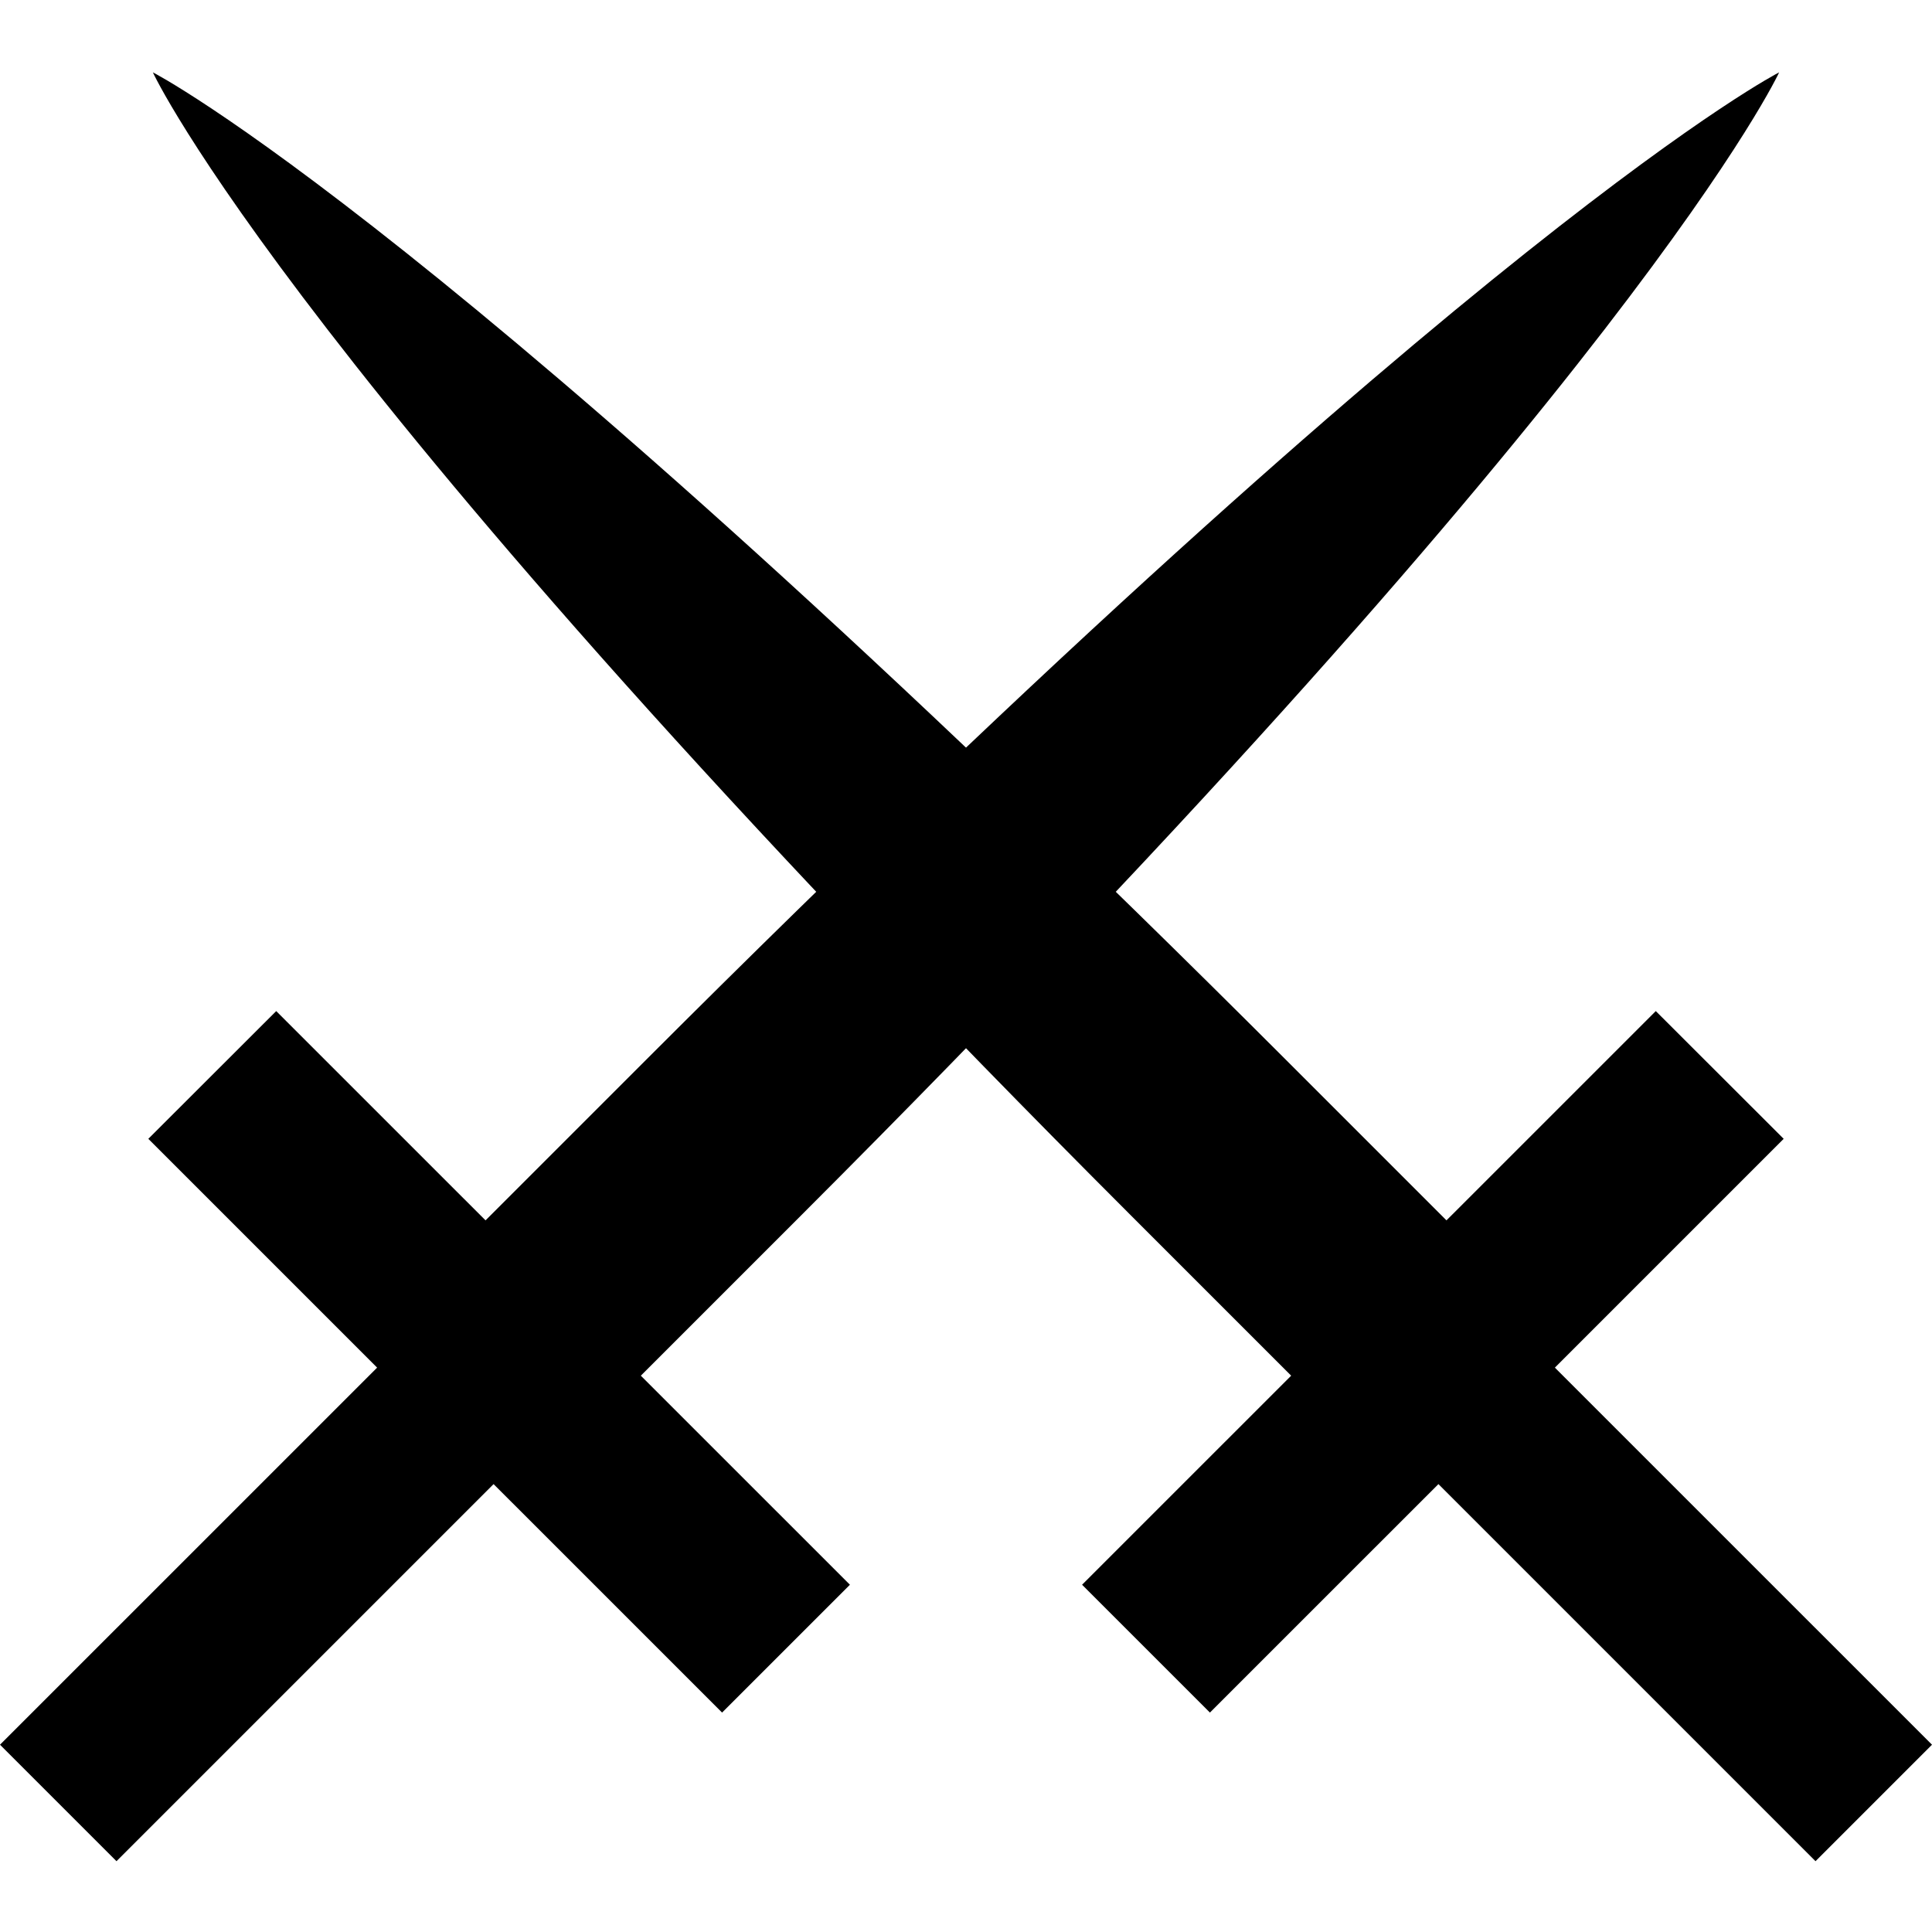
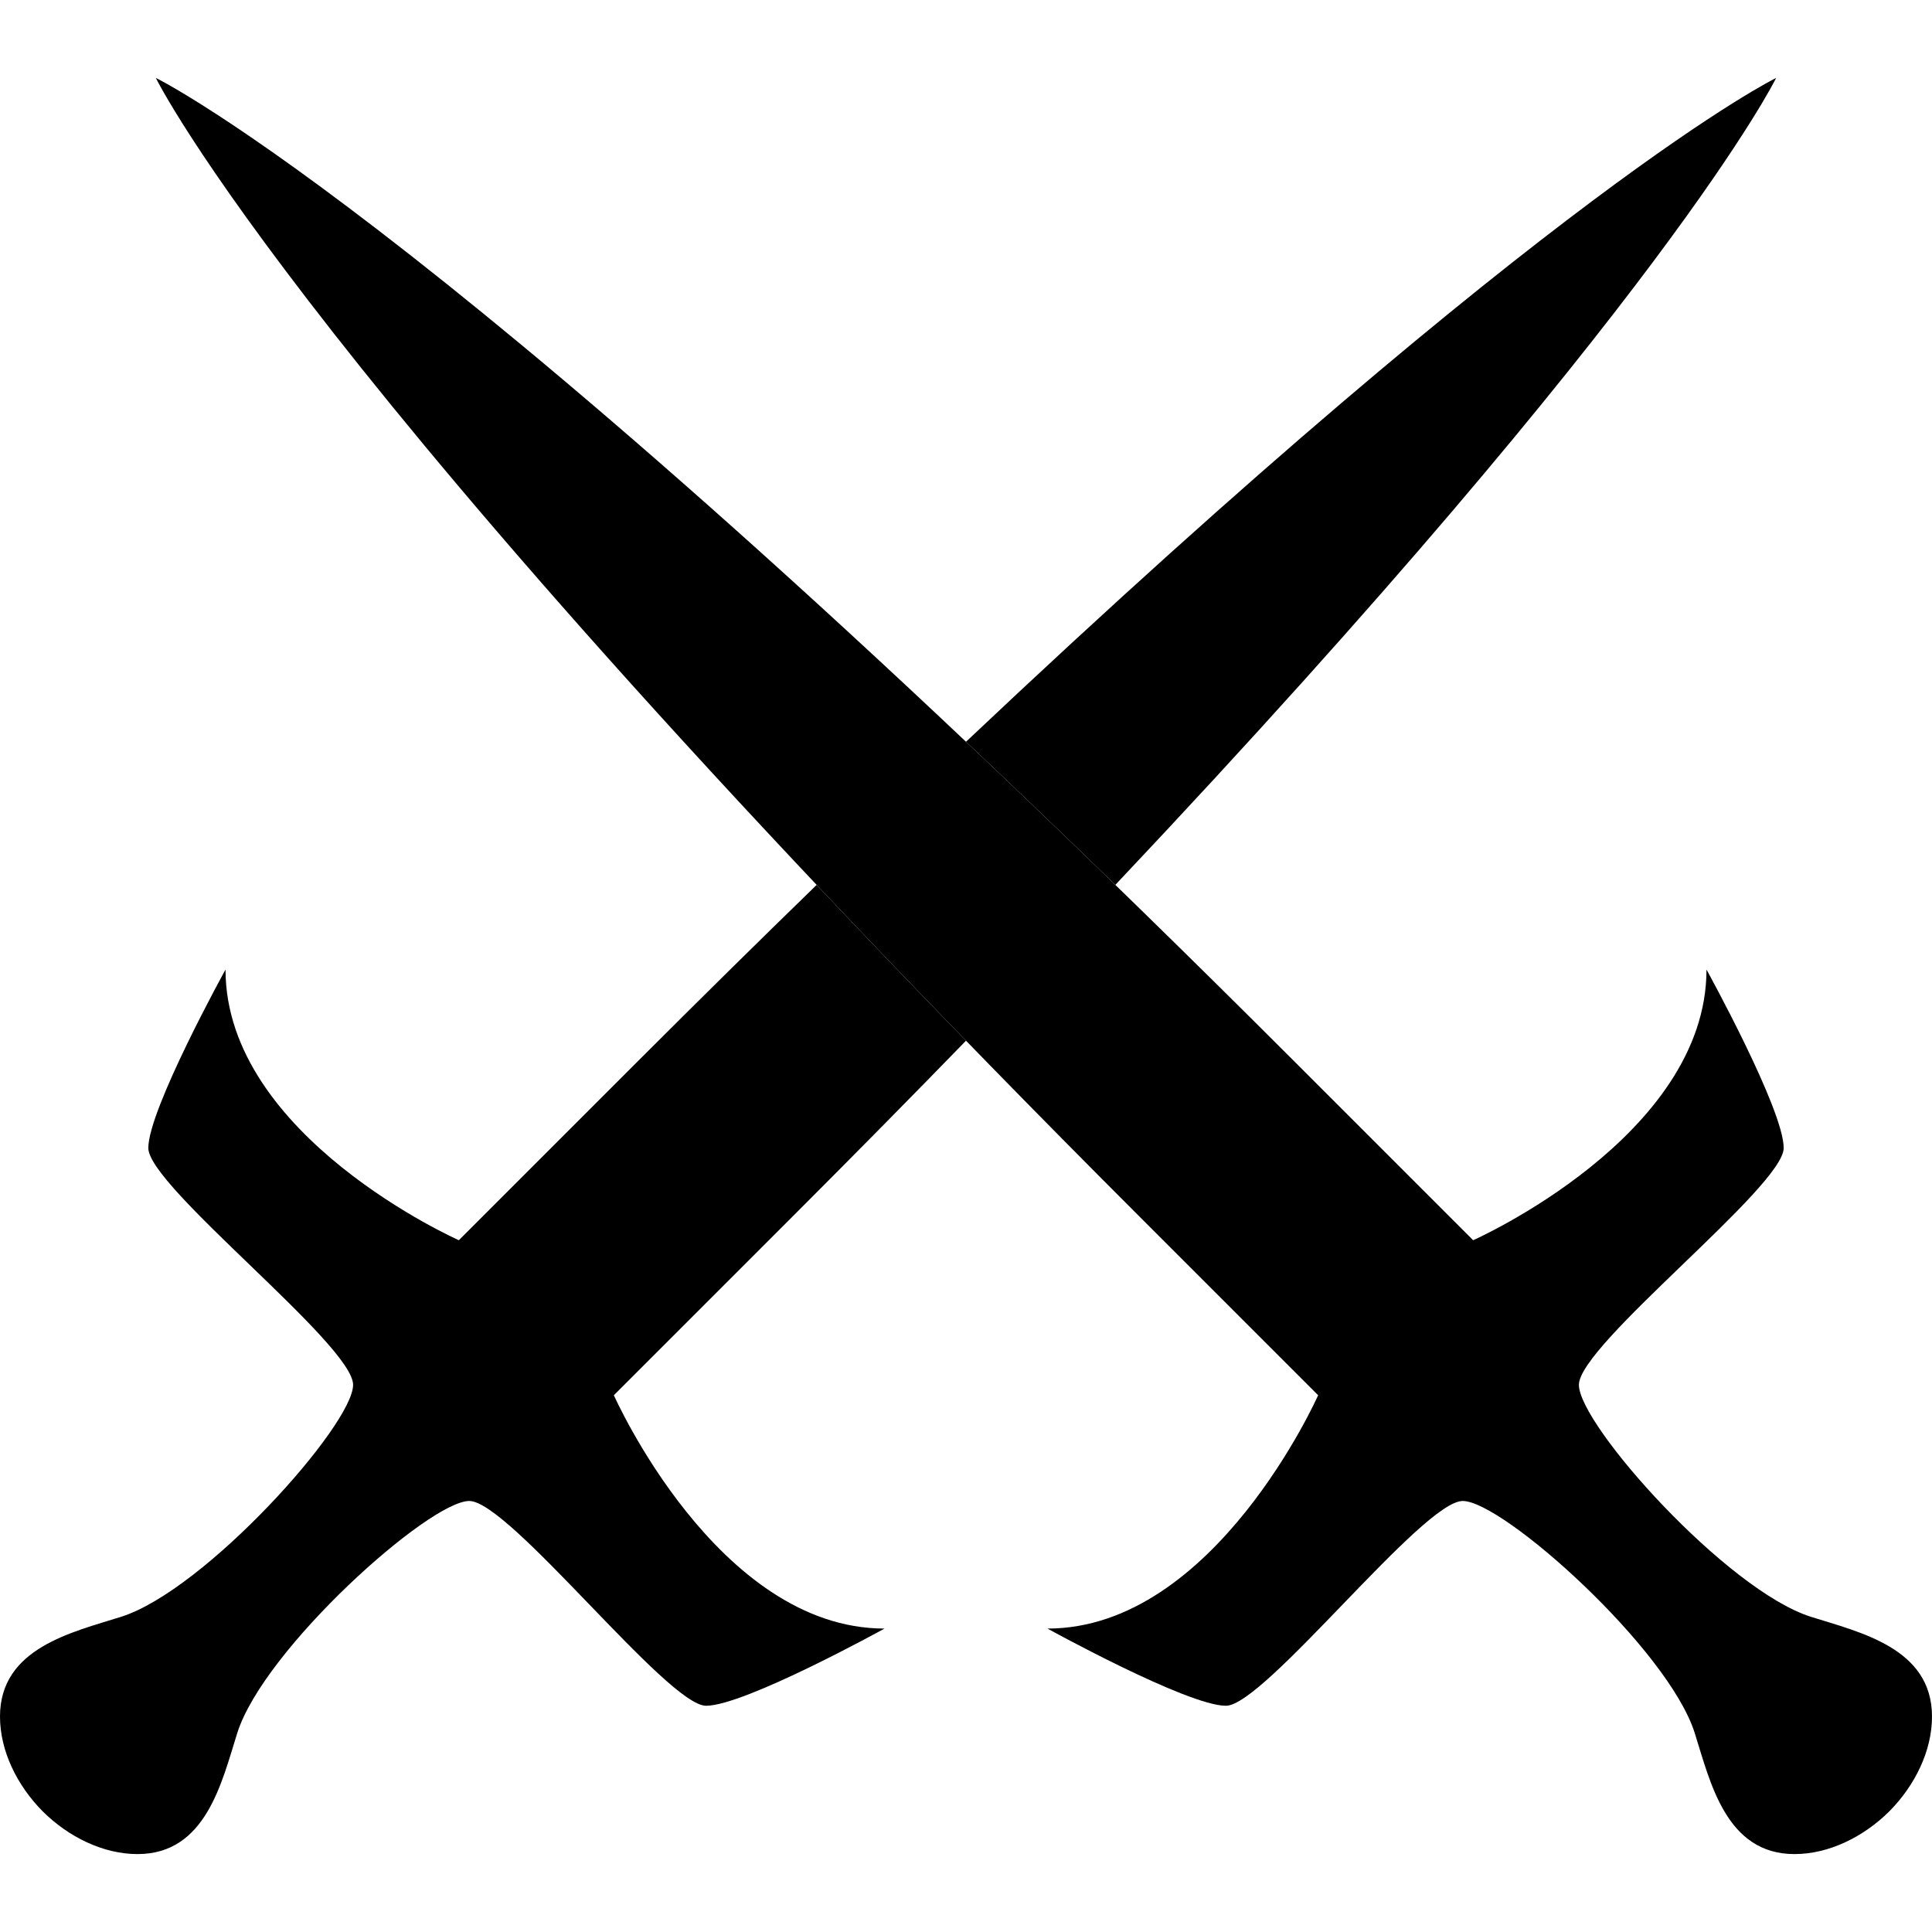
<svg xmlns="http://www.w3.org/2000/svg" version="1.1" id="Layer_1" x="0px" y="0px" width="512px" height="512px" viewBox="0 0 512 512" enable-background="new 0 0 512 512" xml:space="preserve">
-   <path fill-rule="evenodd" clip-rule="evenodd" d="M481.132,493.238L512,462.369l-99.939-99.934l60.633-60.635l-33.892-33.854  l-55.472,55.461c-2.413-2.412-2.414-2.412-42.491-42.49C119.123,59.202,40.511,19.178,40.511,19.178s37.061,80.789,259.17,302.898  c42.49,42.492,42.491,42.49,42.491,42.49l-55.41,55.408l33.883,33.875l60.554-60.547L481.132,493.238z" />
-   <path d="M130.803,393.303l60.554,60.547l33.881-33.875l-55.411-55.408c0,0,0.002,0.002,42.493-42.49  C434.428,99.966,471.489,19.177,471.489,19.177s-78.611,40.024-300.327,261.741c-40.078,40.078-40.081,40.078-42.491,42.49  l-55.472-55.461l-33.893,33.854l60.635,60.633L0,462.369l30.869,30.869L130.803,393.303z" />
+   <path d="M479.906,428.467c-22.288-7.057-61.48-50.84-61.48-61.477c0-10.639,54.271-52.531,54.271-62.754  c0-10.226-20.459-47.289-20.459-47.289c0,44.313-61.836,71.725-61.836,71.725c-2.41-2.412-7.362-7.361-47.44-47.441  C121.244,59.515,41.299,20.649,41.299,20.649s38.865,79.945,260.582,301.662c40.078,40.078,45.027,45.029,47.439,47.441  c0,0-27.412,61.836-71.725,61.836c0,0,37.063,20.457,47.288,20.457s52.114-54.27,62.754-54.27c10.639,0,54.422,39.19,61.479,61.479  c4.097,12.938,8.251,32.096,26.438,32.096c9.094,0,18.268-4.518,25.126-11.319c6.804-6.859,11.32-16.033,11.32-25.127  C512,436.719,492.843,432.564,479.906,428.467z" />
+   <g>
+     <path d="M162.679,369.752c2.412-2.412,7.362-7.363,47.44-47.441c16.261-16.261,31.53-31.753,45.881-46.513   c-14.064-14.466-27.239-28.223-39.577-41.293c-15.021,14.596-30.802,30.146-47.382,46.726   c-40.079,40.08-45.031,45.029-47.441,47.441c0,0-61.836-27.412-61.836-71.725c0,0-20.459,37.063-20.459,47.289   c0,10.223,54.271,52.115,54.271,62.754c0,10.637-39.193,54.42-61.481,61.477C19.157,432.564-0.001,436.719,0,454.904   c0,9.094,4.517,18.268,11.319,25.127c6.858,6.803,16.032,11.319,25.126,11.319c18.187,0,22.342-19.157,26.438-32.096   c7.057-22.289,50.84-61.479,61.479-61.479c10.64,0,52.529,54.27,62.755,54.27c10.224,0,47.287-20.457,47.287-20.457   C190.091,431.588,162.679,369.752,162.679,369.752z" />
+     <path d="M295.577,234.504C442.297,79.066,470.7,20.649,470.7,20.649s-58.629,28.508-214.7,175.923   C268.555,208.431,281.741,221.06,295.577,234.504z" />
+   </g>
</svg>
